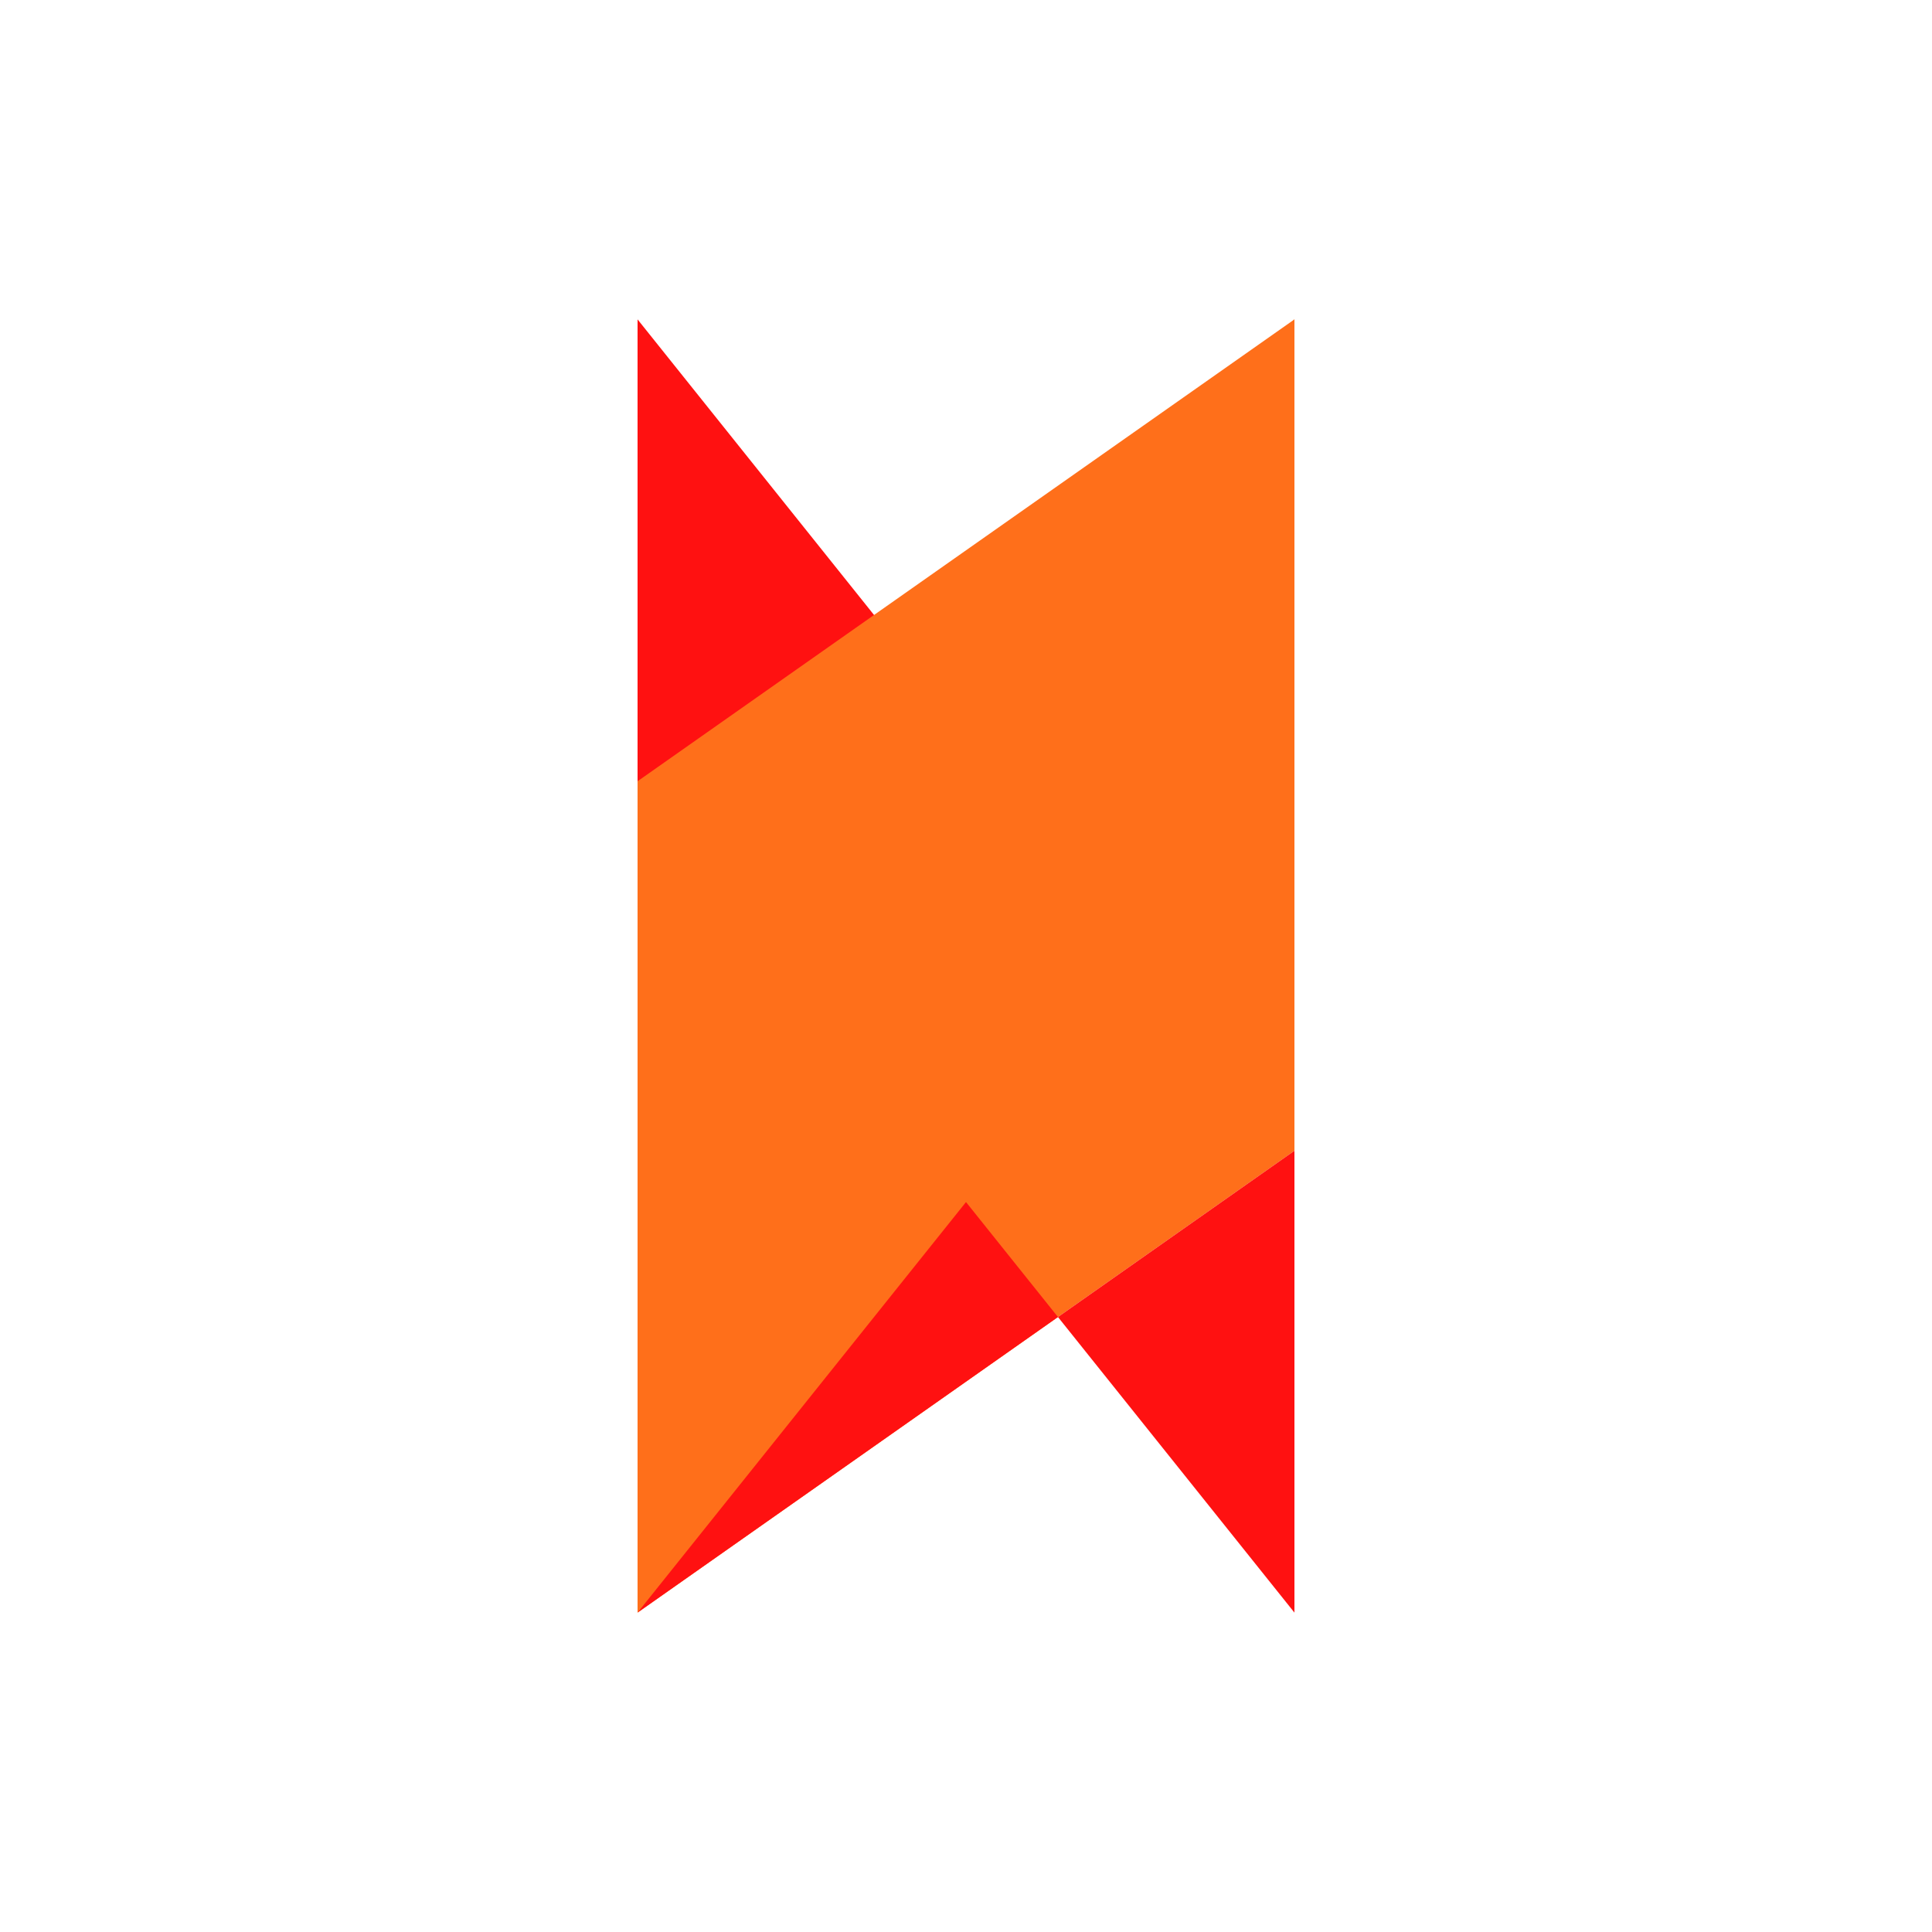
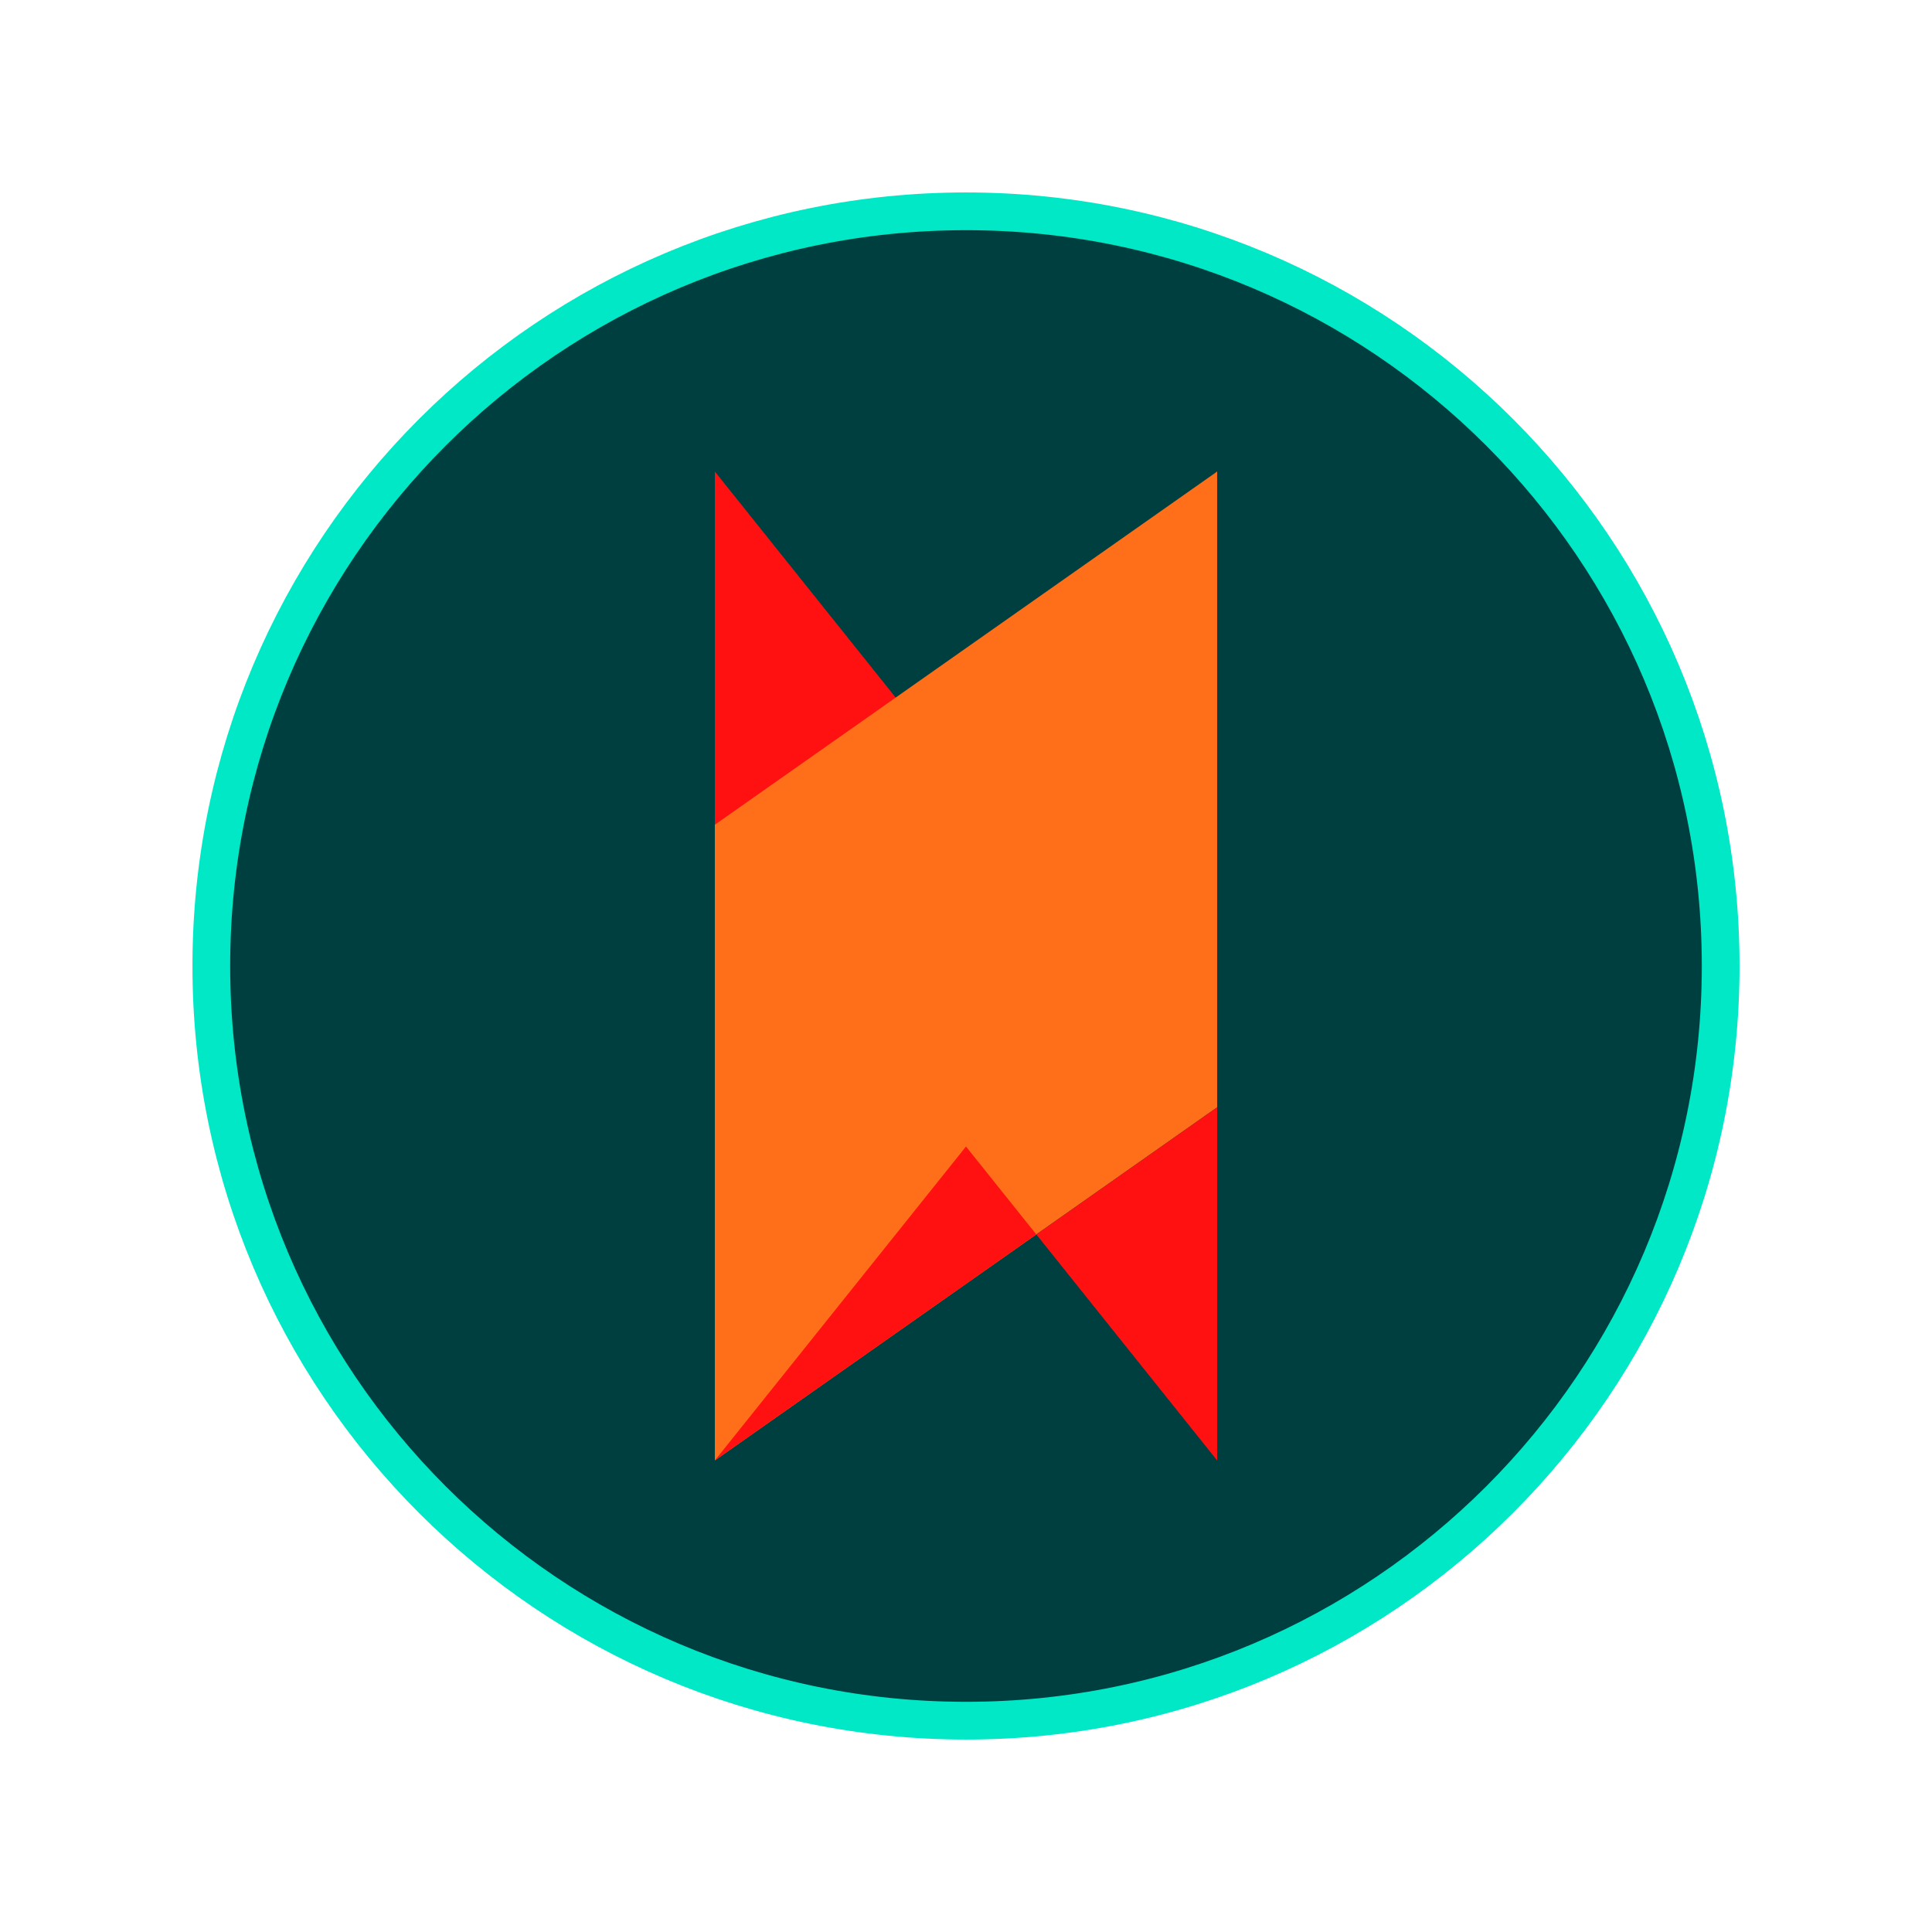
<svg xmlns="http://www.w3.org/2000/svg" viewBox="0 0 256 256" role="img" aria-label="Panthorium logo">
-   <rect width="256" height="256" fill="none" />
-   <g transform="matrix(0.68 0 0 0.68 40.96 40.96)">
+   <circle cx="128" cy="128" r="100" fill="#003f40" />
+   <circle cx="128" cy="128" r="100" fill="none" stroke="#00e8c6" stroke-width="5" />
+   <g transform="matrix(0.52 0 0 0.52 61.44 61.44)">
    <path d="M64 2 L128 82 L64 164 Z" fill="#ff1111" />
    <path d="M192 2 L128 82 L192 164 Z" fill="#ff7a1a" />
    <path d="M64 92 L192 2 L192 164 L64 254 Z" fill="#ff6f1a" />
    <path d="M64 254 L128 174 L192 254 L192 164 Z" fill="#ff1111" />
  </g>
</svg>
